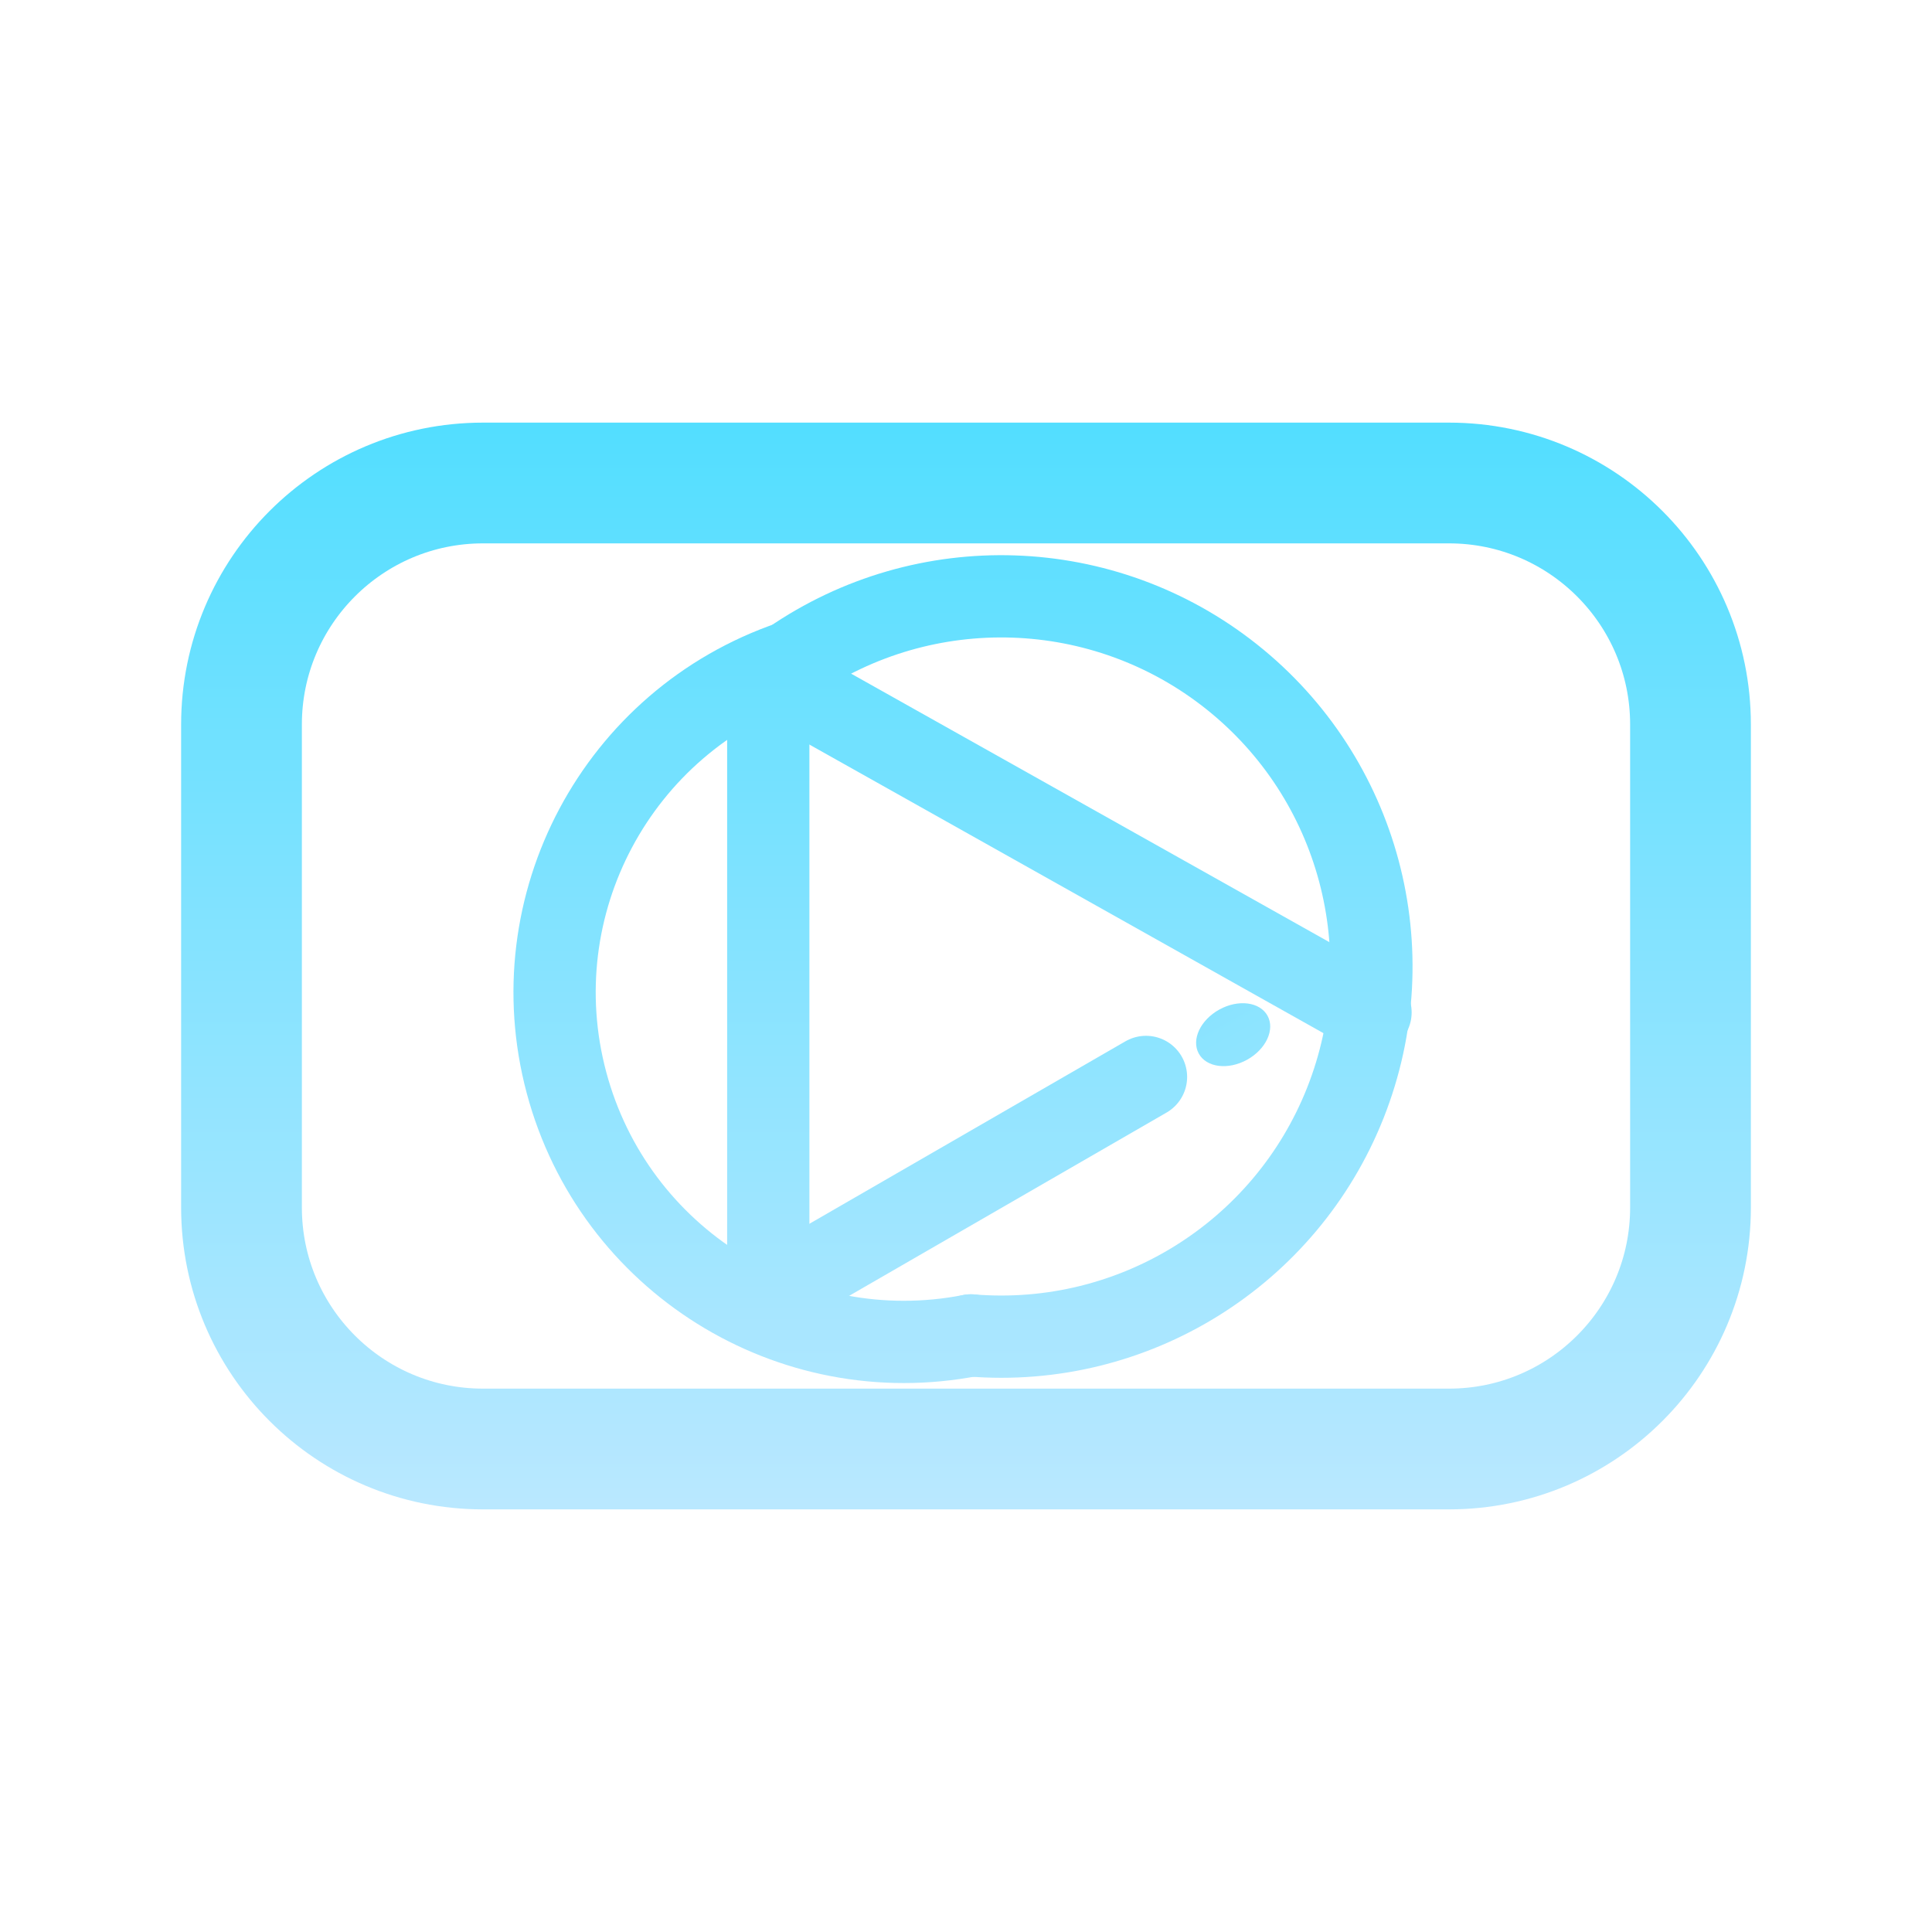
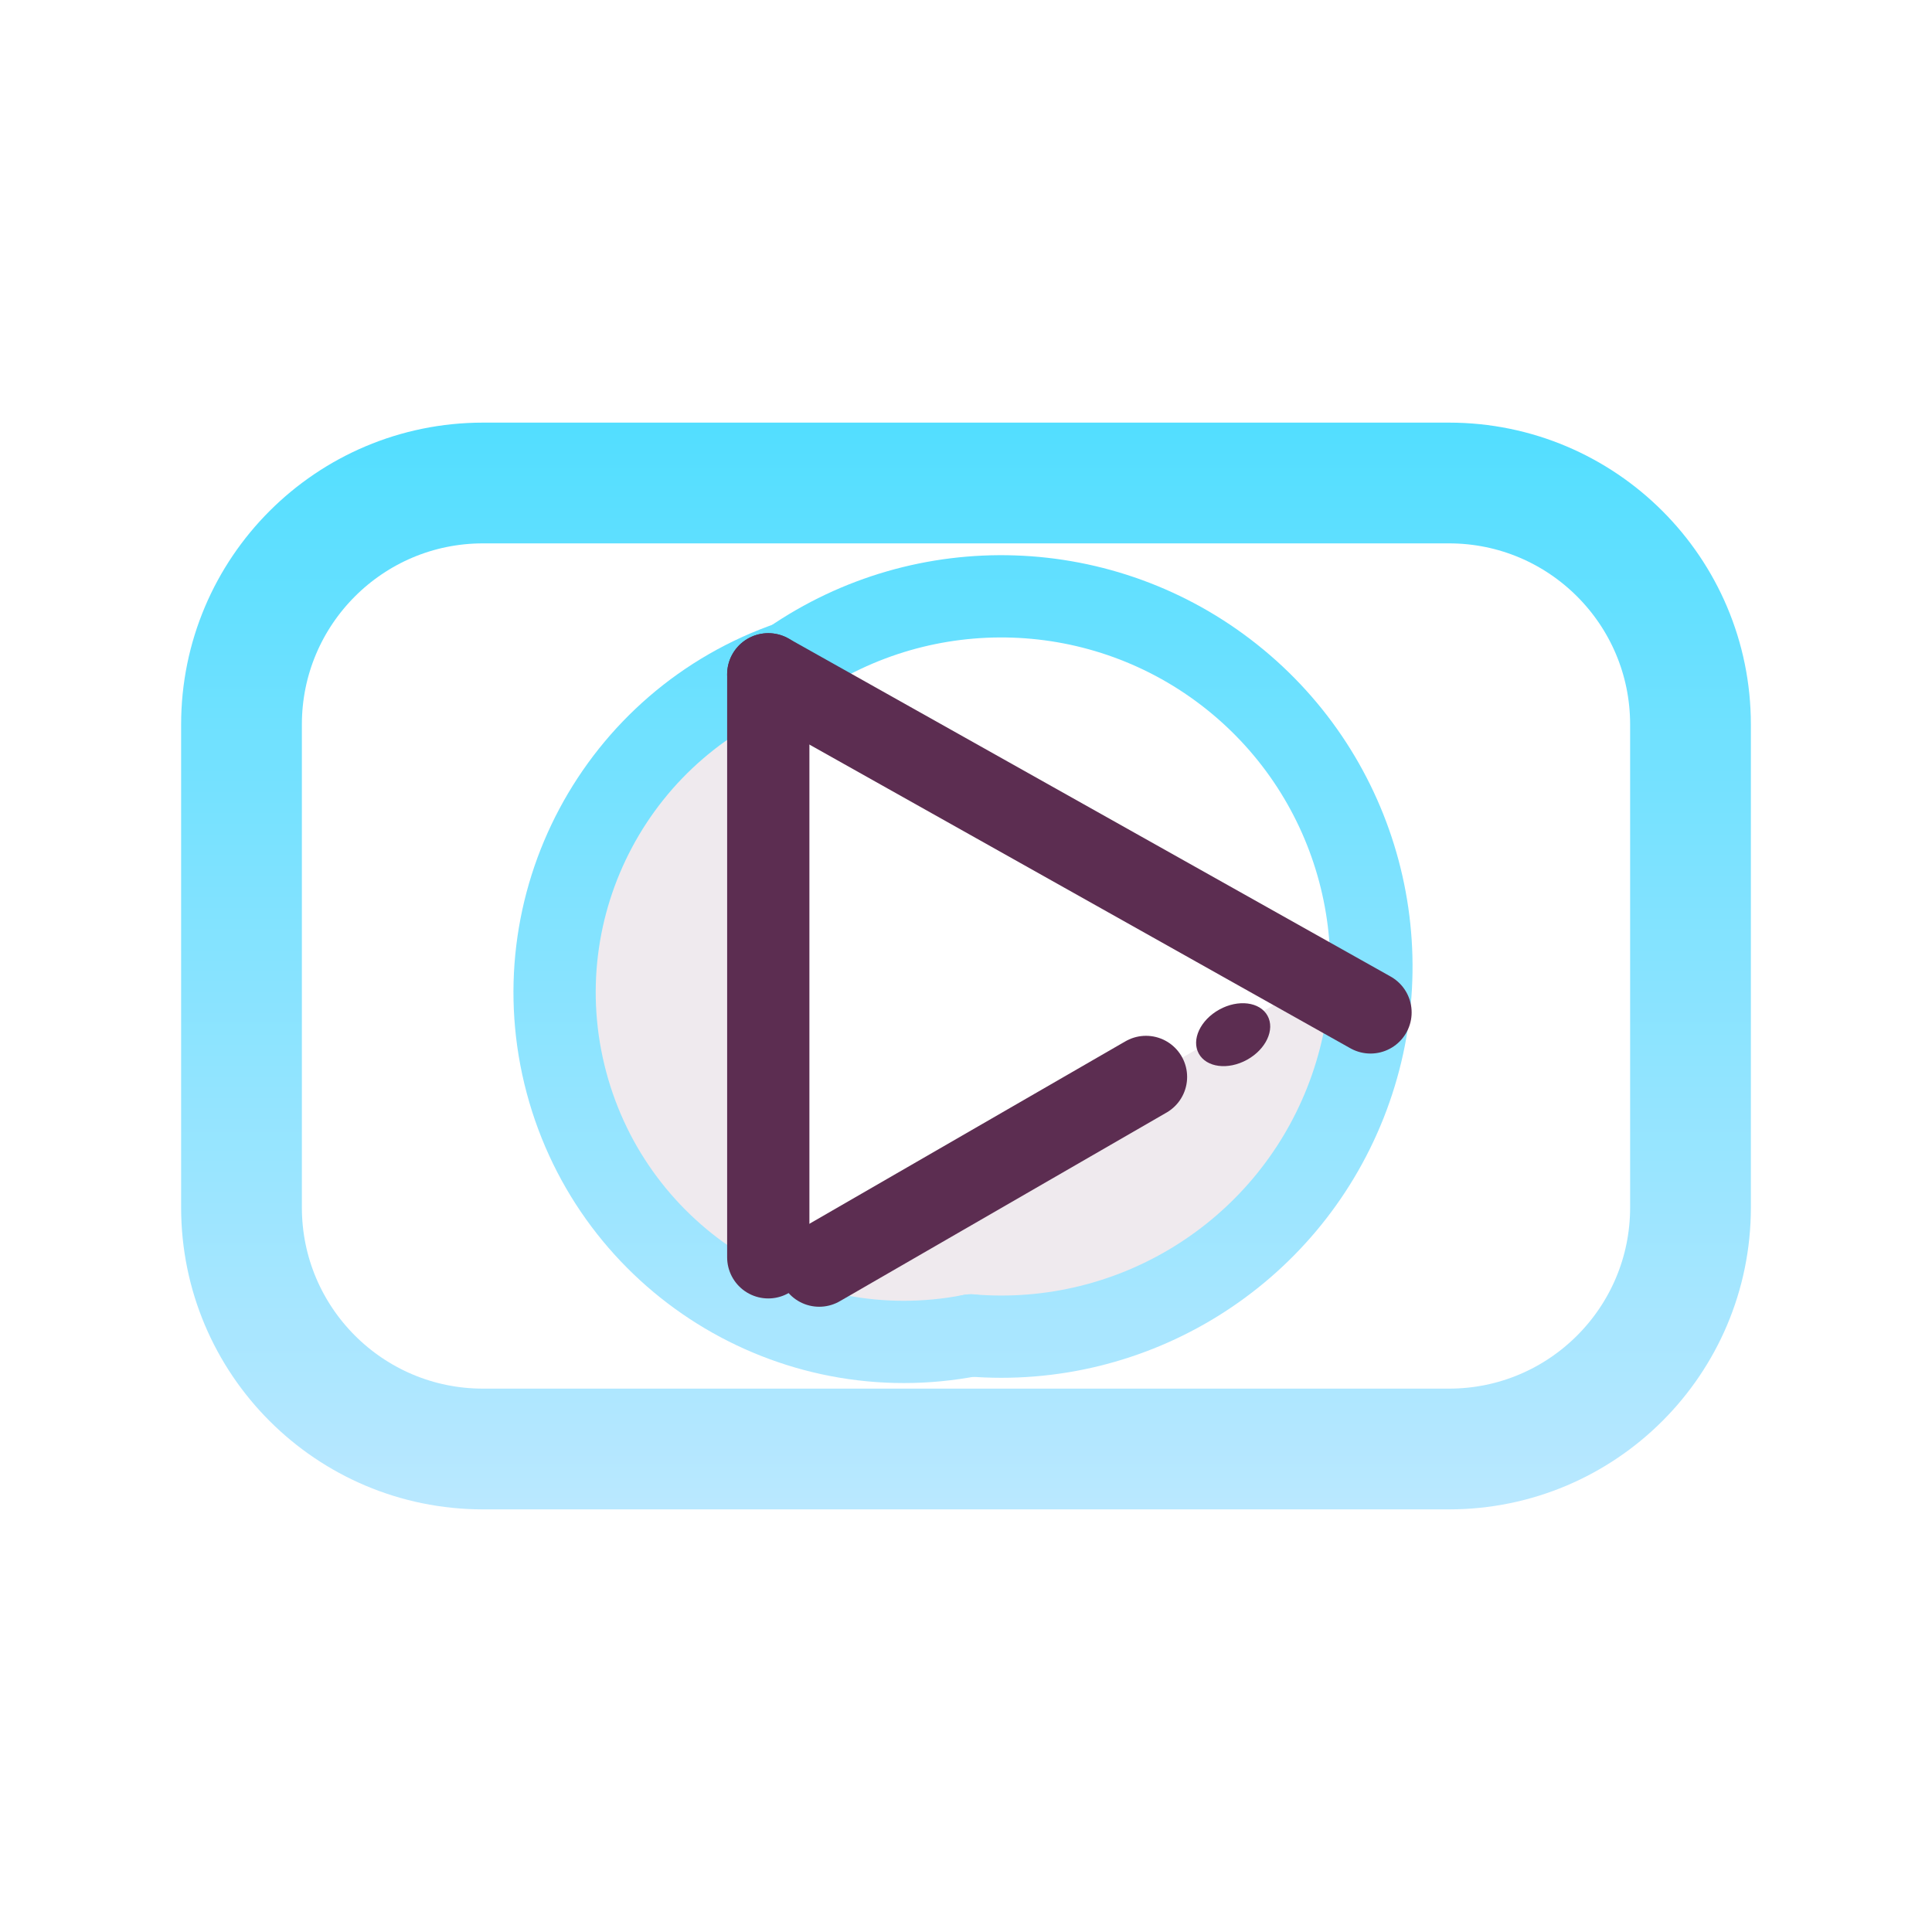
<svg xmlns="http://www.w3.org/2000/svg" viewBox="0 0 512 512" width="512" height="512">
  <defs>
    <linearGradient id="cbGrad" gradientUnits="userSpaceOnUse" x1="256" y1="80" x2="256" y2="432">
      <stop offset="0" stop-color="#47DDFF" />
      <stop offset="1" stop-color="#C5E9FF" />
    </linearGradient>
  </defs>
+   <path d="M 203.6 178.7 A 92.5 92.5 0 0 0 203.6 347.4 Z" fill="#EFEAEE" stroke="none" />
+   <path d="M 203.6 343.3 L 348.1 260.3 L 363.2 268.3 A 98.1 98.1 0 0 1 257.3 353.9 A 92.5 92.5 0 0 1 203.6 347.4 Z" fill="#EFEAEE" stroke="none" />
  <rect x="64" y="128" width="384" height="256" rx="64" fill="none" stroke="url(#cbGrad)" stroke-width="32.0" stroke-linecap="round" stroke-linejoin="round" />
  <path d="M 209.6 175.4 A 98.1 98.1 0 1 1 257.3 353.9" fill="none" stroke="url(#cbGrad)" stroke-width="21.8" stroke-linecap="round" stroke-linejoin="round" />
  <path d="M 209.6 175.4 A 92.6 92.6 0 0 0 257.3 353.9" fill="none" stroke="url(#cbGrad)" stroke-width="21.8" stroke-linecap="round" stroke-linejoin="round" />
-   <path d="M 203.6 178.7 L 203.6 333.2" fill="none" stroke="url(#cbGrad)" stroke-width="21.8" stroke-linecap="round" stroke-linejoin="round" />
-   <path d="M 203.6 178.7 L 363.2 268.3" fill="none" stroke="url(#cbGrad)" stroke-width="21.8" stroke-linecap="round" stroke-linejoin="round" />
-   <path d="M 217.1 335.4 L 303.7 285.4" fill="none" stroke="url(#cbGrad)" stroke-width="21.8" stroke-linecap="round" stroke-linejoin="round" />
-   <ellipse cx="326.8" cy="274.2" rx="10.4" ry="7.6" transform="rotate(-28.9 326.8 274.2)" fill="url(#cbGrad)" stroke="none" />
+   <path d="M 203.6 178.7 L 203.6 333.2" fill="none" stroke="#5C2D51" stroke-width="21.8" stroke-linecap="round" stroke-linejoin="round" />
+   <path d="M 203.6 178.7 L 363.2 268.3" fill="none" stroke="#5C2D51" stroke-width="21.8" stroke-linecap="round" stroke-linejoin="round" />
+   <path d="M 217.1 335.4 L 303.7 285.4" fill="none" stroke="#5C2D51" stroke-width="21.8" stroke-linecap="round" stroke-linejoin="round" />
+   <ellipse cx="326.8" cy="274.2" rx="10.4" ry="7.6" transform="rotate(-28.9 326.8 274.2)" fill="#5C2D51" stroke="none" />
</svg>
